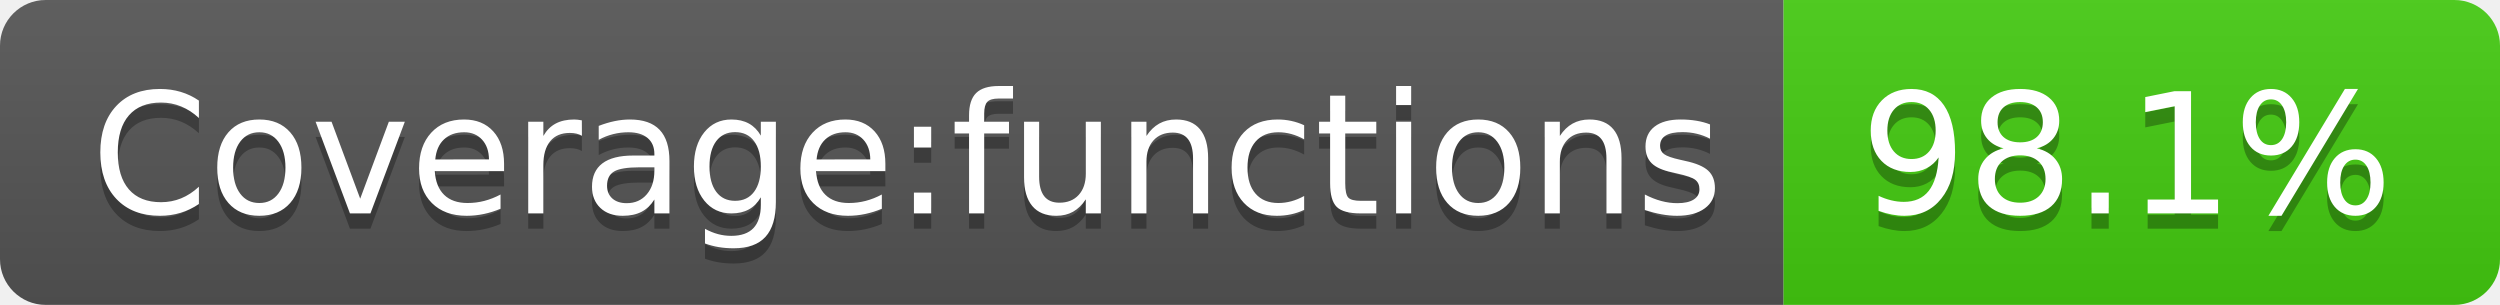
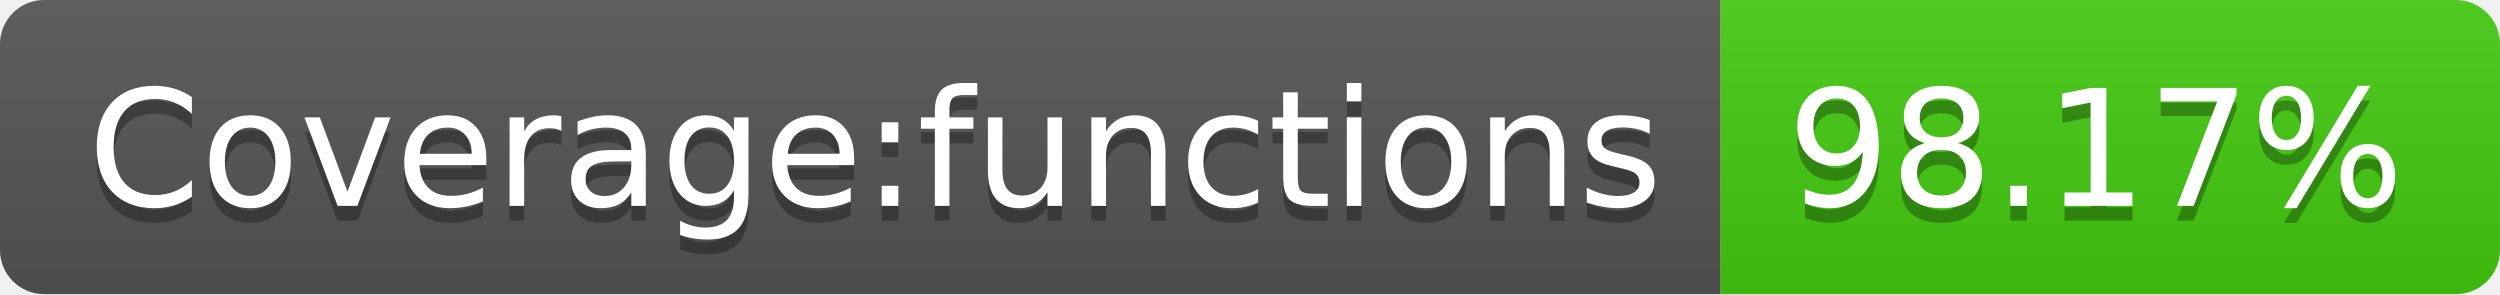
- <svg xmlns="http://www.w3.org/2000/svg" width="164" height="20">
+ <svg xmlns="http://www.w3.org/2000/svg" width="170" height="20">
  <linearGradient id="s" x2="0" y2="100%">
    <stop offset="0" stop-color="#bbb" stop-opacity=".1" />
    <stop offset="1" stop-opacity=".1" />
  </linearGradient>
  <clipPath id="r">
-     <rect width="164" height="20" rx="3" fill="#fff" />
+     <rect width="170" height="20" rx="3" fill="#fff" />
  </clipPath>
  <g clip-path="url(#r)">
    <rect width="117" height="20" fill="#555" />
-     <rect x="117" width="47" height="20" fill="#4c1" />
-     <rect width="164" height="20" fill="url(#s)" />
+     <rect x="117" width="53" height="20" fill="#4c1" />
+     <rect width="170" height="20" fill="url(#s)" />
  </g>
  <g fill="#fff" text-anchor="middle" font-family="Verdana,Geneva,DejaVu Sans,sans-serif" text-rendering="geometricPrecision" font-size="110">
    <text x="595" y="150" fill="#010101" fill-opacity=".3" transform="scale(.1)" textLength="1070">Coverage:functions</text>
    <text x="595" y="140" transform="scale(.1)" textLength="1070">Coverage:functions</text>
-     <text x="1395" y="150" fill="#010101" fill-opacity=".3" transform="scale(.1)" textLength="370">98.1%</text>
-     <text x="1395" y="140" transform="scale(.1)" textLength="370">98.1%</text>
+     <text x="1425" y="150" fill="#010101" fill-opacity=".3" transform="scale(.1)" textLength="430">98.17%</text>
+     <text x="1425" y="140" transform="scale(.1)" textLength="430">98.17%</text>
  </g>
</svg>
